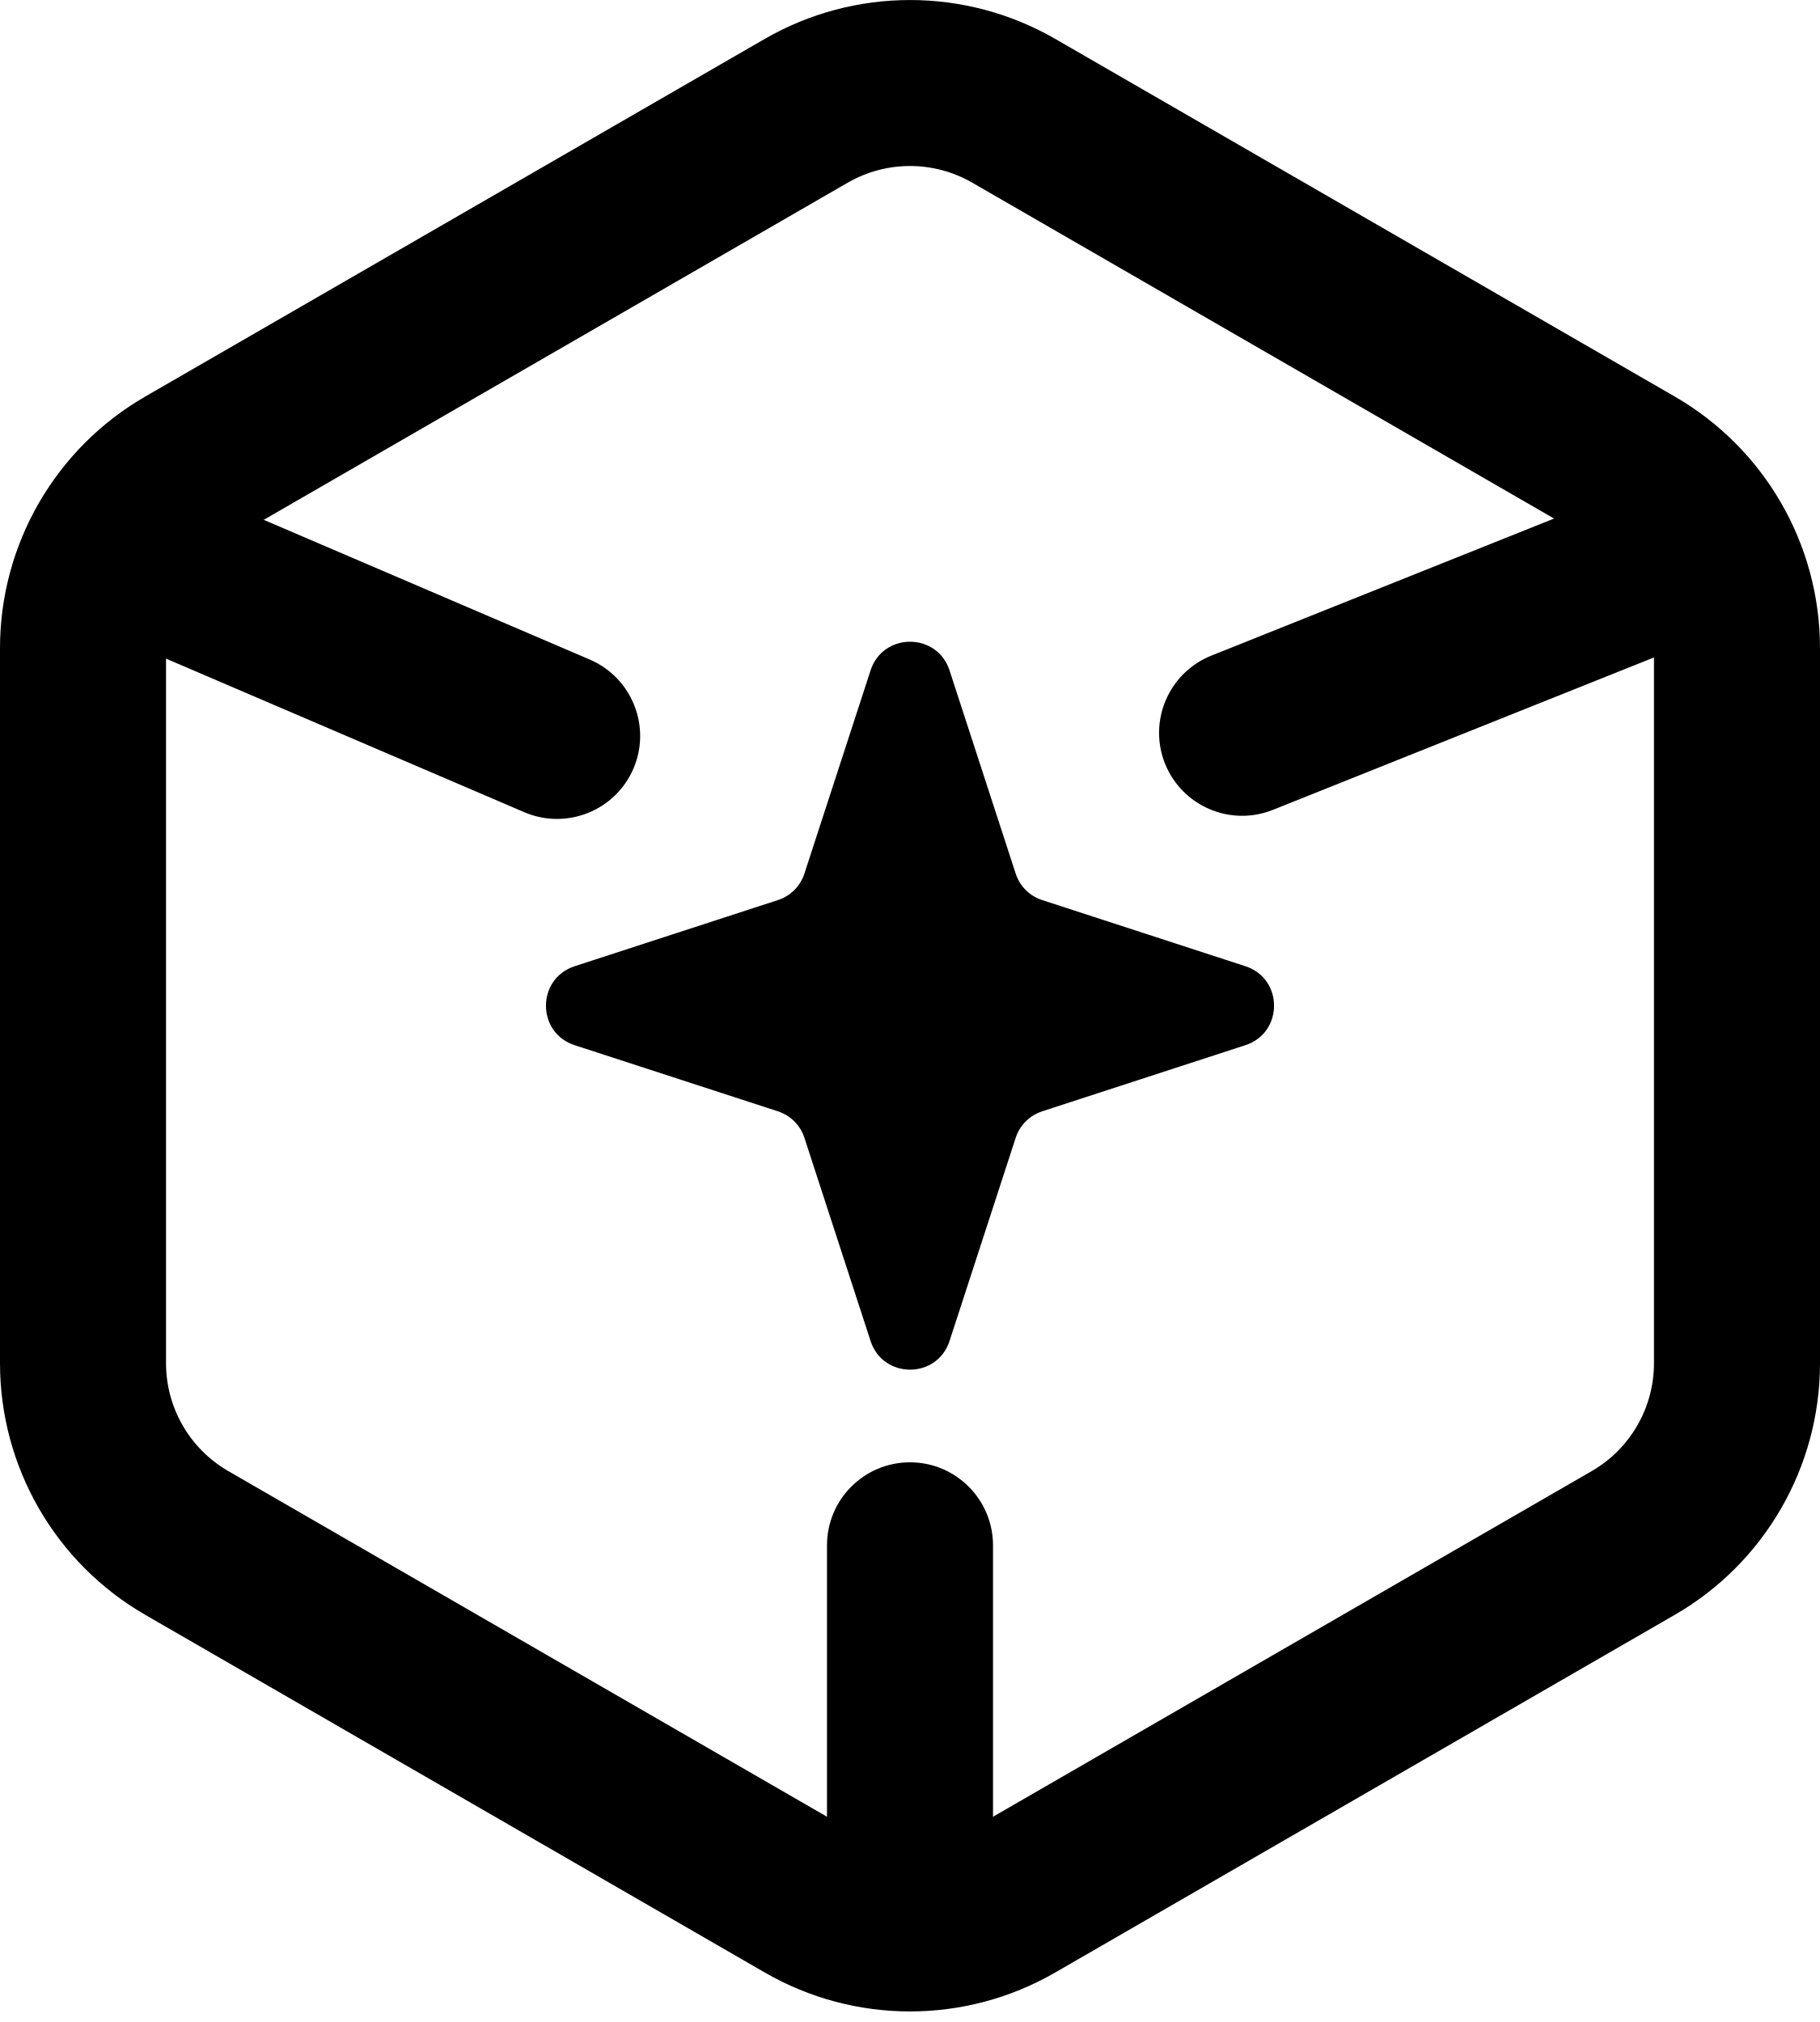
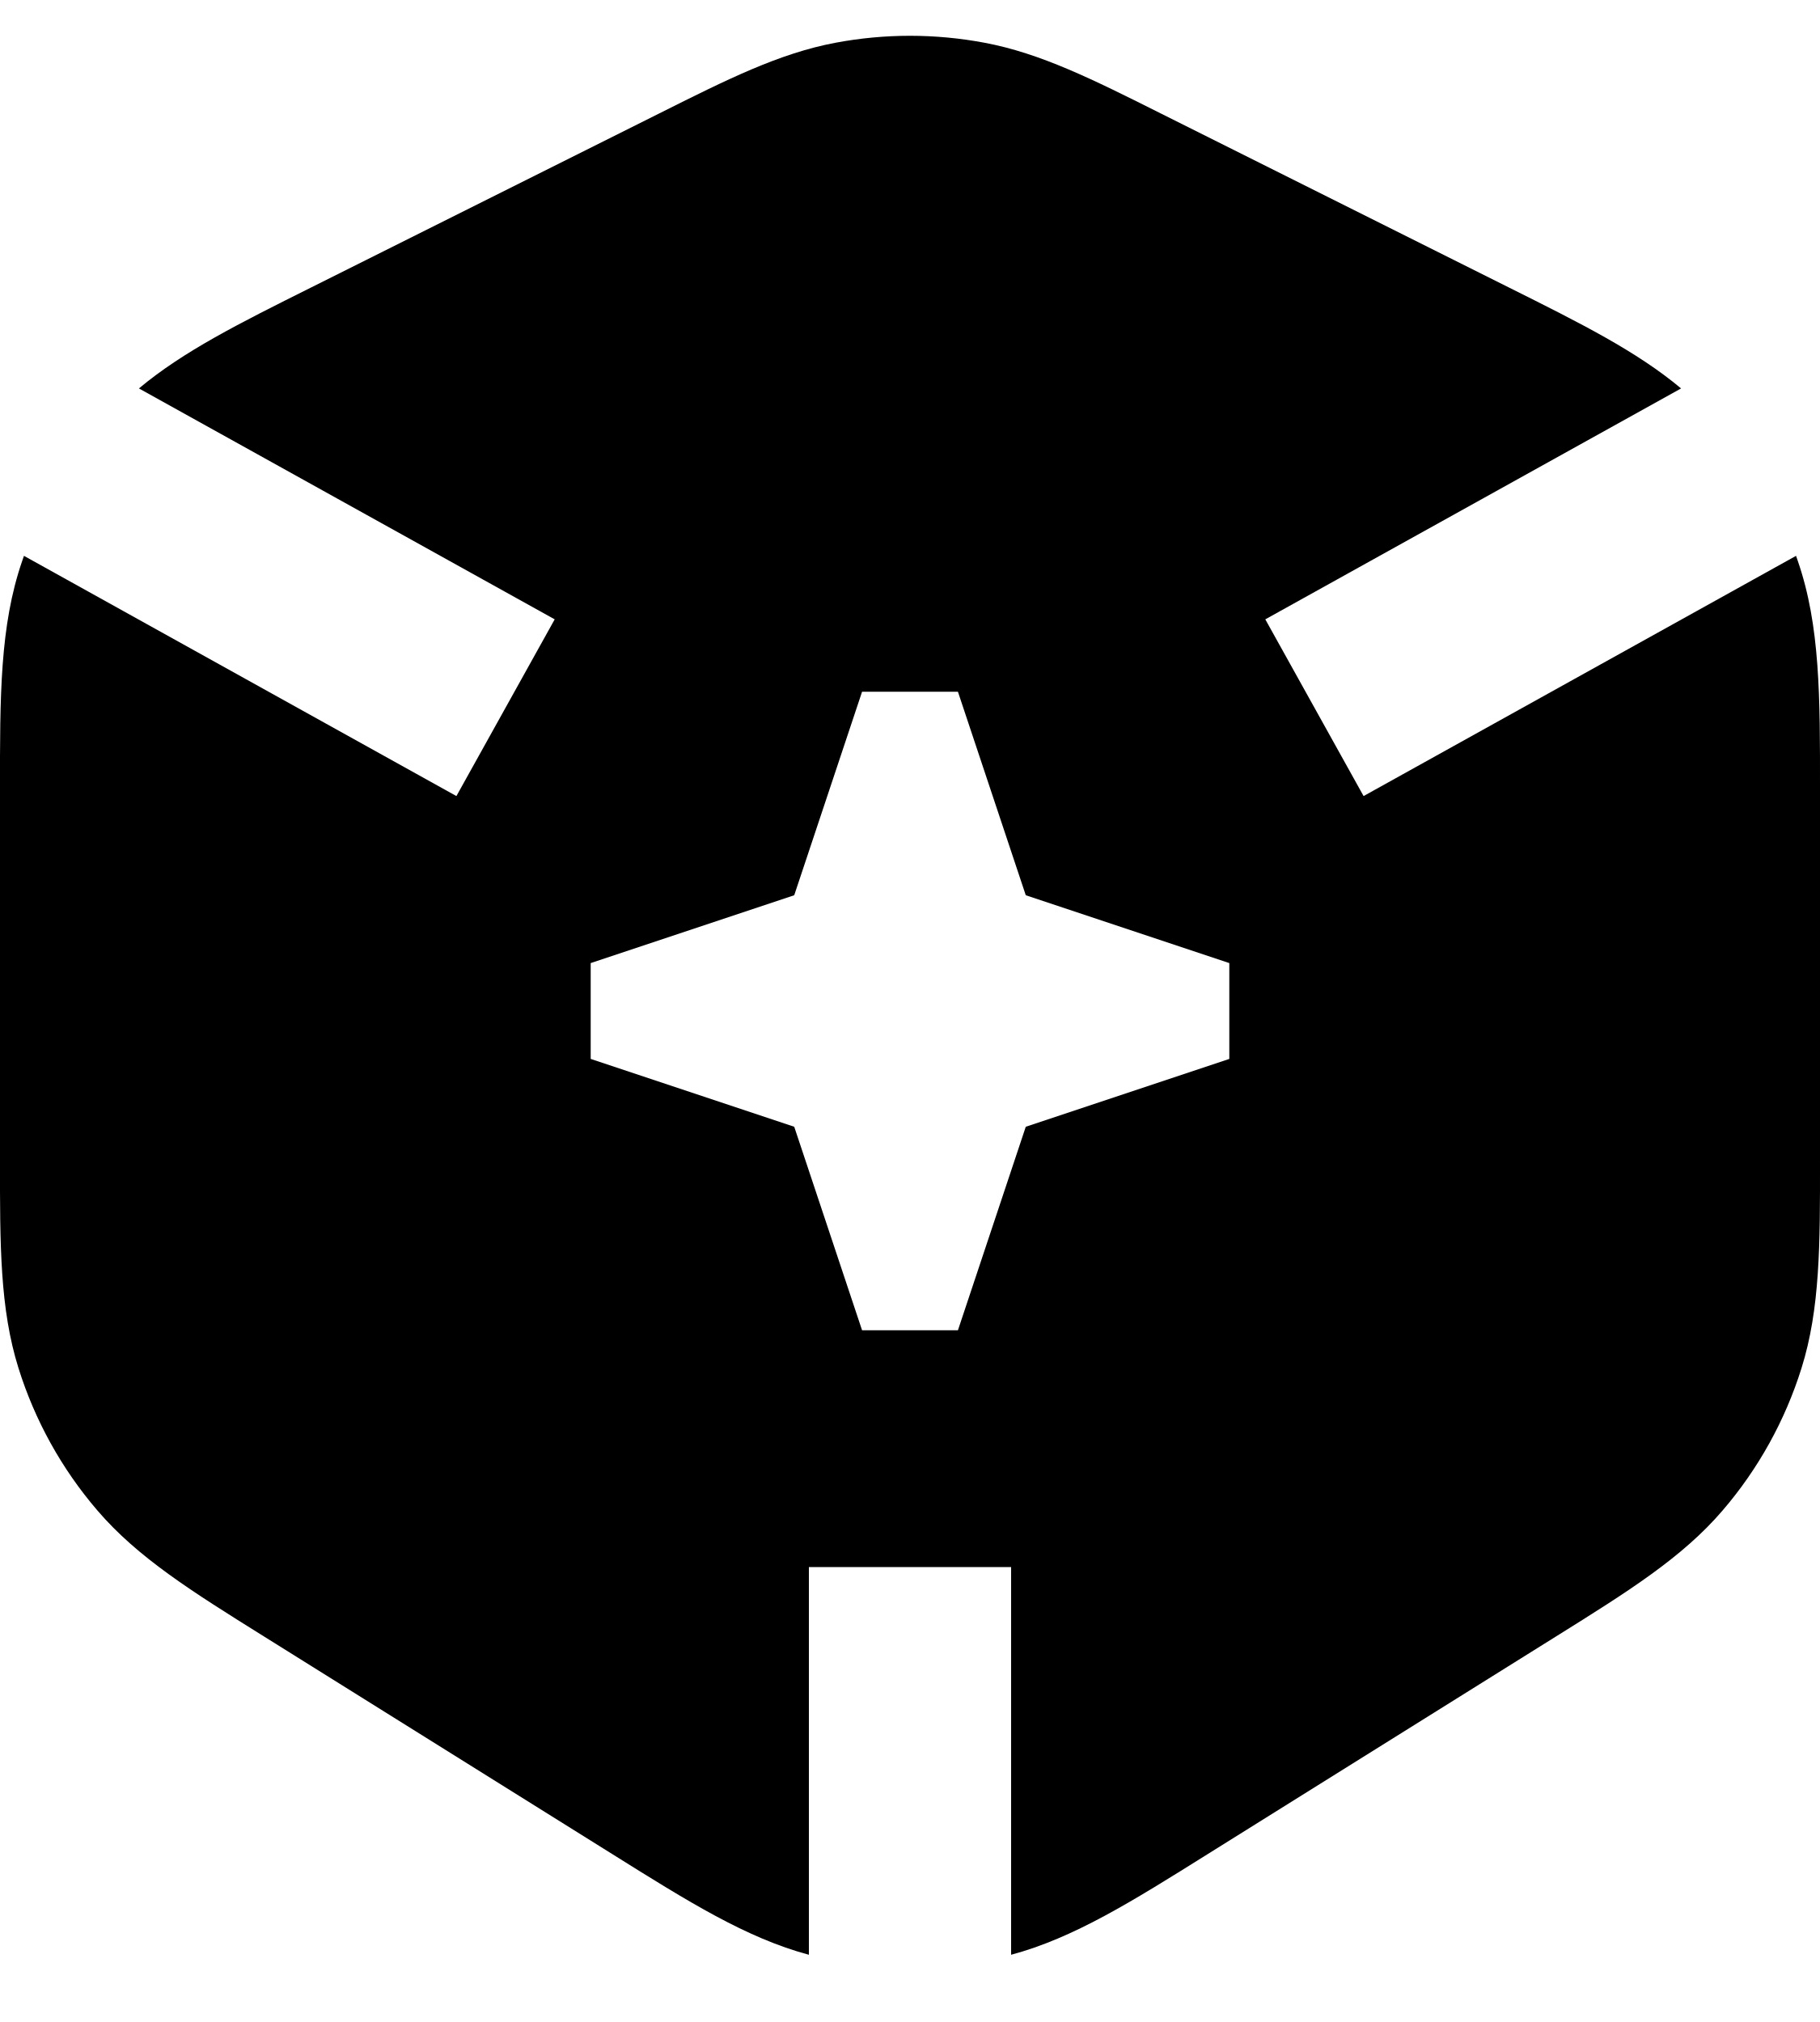
- <svg xmlns="http://www.w3.org/2000/svg" width="18" height="20" viewBox="0 0 18 20" fill="none">
-   <path d="M8.61 6.631C8.733 6.253 9.268 6.253 9.391 6.631L10.045 8.64C10.085 8.765 10.183 8.863 10.308 8.903L12.317 9.557C12.695 9.68 12.695 10.215 12.317 10.338L10.308 10.992C10.183 11.033 10.085 11.13 10.045 11.255L9.391 13.264C9.268 13.642 8.733 13.642 8.61 13.264L7.956 11.255C7.916 11.13 7.818 11.033 7.693 10.992L5.683 10.338C5.305 10.215 5.305 9.68 5.684 9.557L7.693 8.903C7.818 8.863 7.916 8.765 7.956 8.64L8.61 6.631Z" fill="black" />
-   <path fill-rule="evenodd" clip-rule="evenodd" d="M7.563 0.385C8.452 -0.128 9.548 -0.128 10.437 0.385L16.563 3.922C17.452 4.435 18 5.384 18 6.411V13.484C18 14.511 17.452 15.46 16.563 15.973L10.437 19.51C9.548 20.024 8.452 20.024 7.563 19.51L1.437 15.973C0.548 15.46 0 14.511 0 13.484V6.411C0 5.384 0.548 4.435 1.437 3.922L7.563 0.385ZM9.616 1.807C9.235 1.587 8.765 1.587 8.384 1.807L2.258 5.344C1.877 5.564 1.642 5.971 1.642 6.411V13.484C1.642 13.924 1.877 14.331 2.258 14.551L8.384 18.088C8.765 18.308 9.235 18.308 9.616 18.088L15.742 14.551C16.123 14.331 16.358 13.924 16.358 13.484V6.411C16.358 5.971 16.123 5.564 15.742 5.344L9.616 1.807Z" fill="black" />
-   <path fill-rule="evenodd" clip-rule="evenodd" d="M0.444 5.108C0.622 4.691 1.105 4.498 1.522 4.676L5.833 6.524C6.25 6.703 6.443 7.186 6.265 7.602C6.086 8.019 5.603 8.212 5.186 8.034L0.875 6.186C0.458 6.007 0.265 5.525 0.444 5.108Z" fill="black" />
-   <path fill-rule="evenodd" clip-rule="evenodd" d="M17.403 5.201C17.571 5.622 17.366 6.1 16.945 6.268L12.59 8.01C12.169 8.179 11.691 7.974 11.522 7.553C11.354 7.132 11.559 6.654 11.98 6.485L16.335 4.743C16.756 4.575 17.234 4.78 17.403 5.201Z" fill="black" />
-   <path fill-rule="evenodd" clip-rule="evenodd" d="M9 14.464C9.453 14.464 9.821 14.832 9.821 15.286L9.821 18.981C9.821 19.435 9.453 19.802 9 19.802C8.546 19.802 8.179 19.435 8.179 18.981L8.179 15.286C8.179 14.832 8.546 14.464 9 14.464Z" fill="black" />
+ <svg xmlns="http://www.w3.org/2000/svg" width="18" viewBox="0 0 18 20" fill="none">
+   <path fill-rule="evenodd" clip-rule="evenodd" d="M2.61 16.186C1.899 15.742 1.363 15.407 0.963 14.94C0.61 14.529 0.345 14.05 0.183 13.533C-0.001 12.946 -0.001 12.314 -4.40117e-05 11.476L-5.65287e-05 7.814C-0.001 6.886 -0.001 6.187 0.219 5.55C0.225 5.532 0.231 5.515 0.237 5.498L4.514 7.874L5.486 6.126L1.374 3.842C1.814 3.474 2.369 3.197 3.07 2.847L6.516 1.124C7.196 0.783 7.709 0.527 8.262 0.423C8.75 0.331 9.25 0.331 9.738 0.423C10.291 0.527 10.804 0.783 11.484 1.124L14.93 2.847C15.631 3.197 16.186 3.474 16.626 3.842L12.514 6.126L13.486 7.874L17.763 5.498C17.769 5.515 17.775 5.532 17.781 5.55C18.001 6.187 18.001 6.886 18 7.814L18 11.476C18.001 12.314 18.001 12.946 17.817 13.533C17.655 14.05 17.39 14.529 17.037 14.94C16.637 15.407 16.101 15.742 15.39 16.186L11.943 18.34C11.194 18.809 10.619 19.169 10 19.335V15.5H8V19.335C7.381 19.169 6.806 18.809 6.057 18.34L2.61 16.186ZM8.526 6.842L7.855 8.855L5.842 9.526V10.474L7.855 11.145L8.526 13.158H9.474L10.145 11.145L12.158 10.474V9.526L10.145 8.855L9.474 6.842H8.526Z" fill="currentColor" />
</svg>
